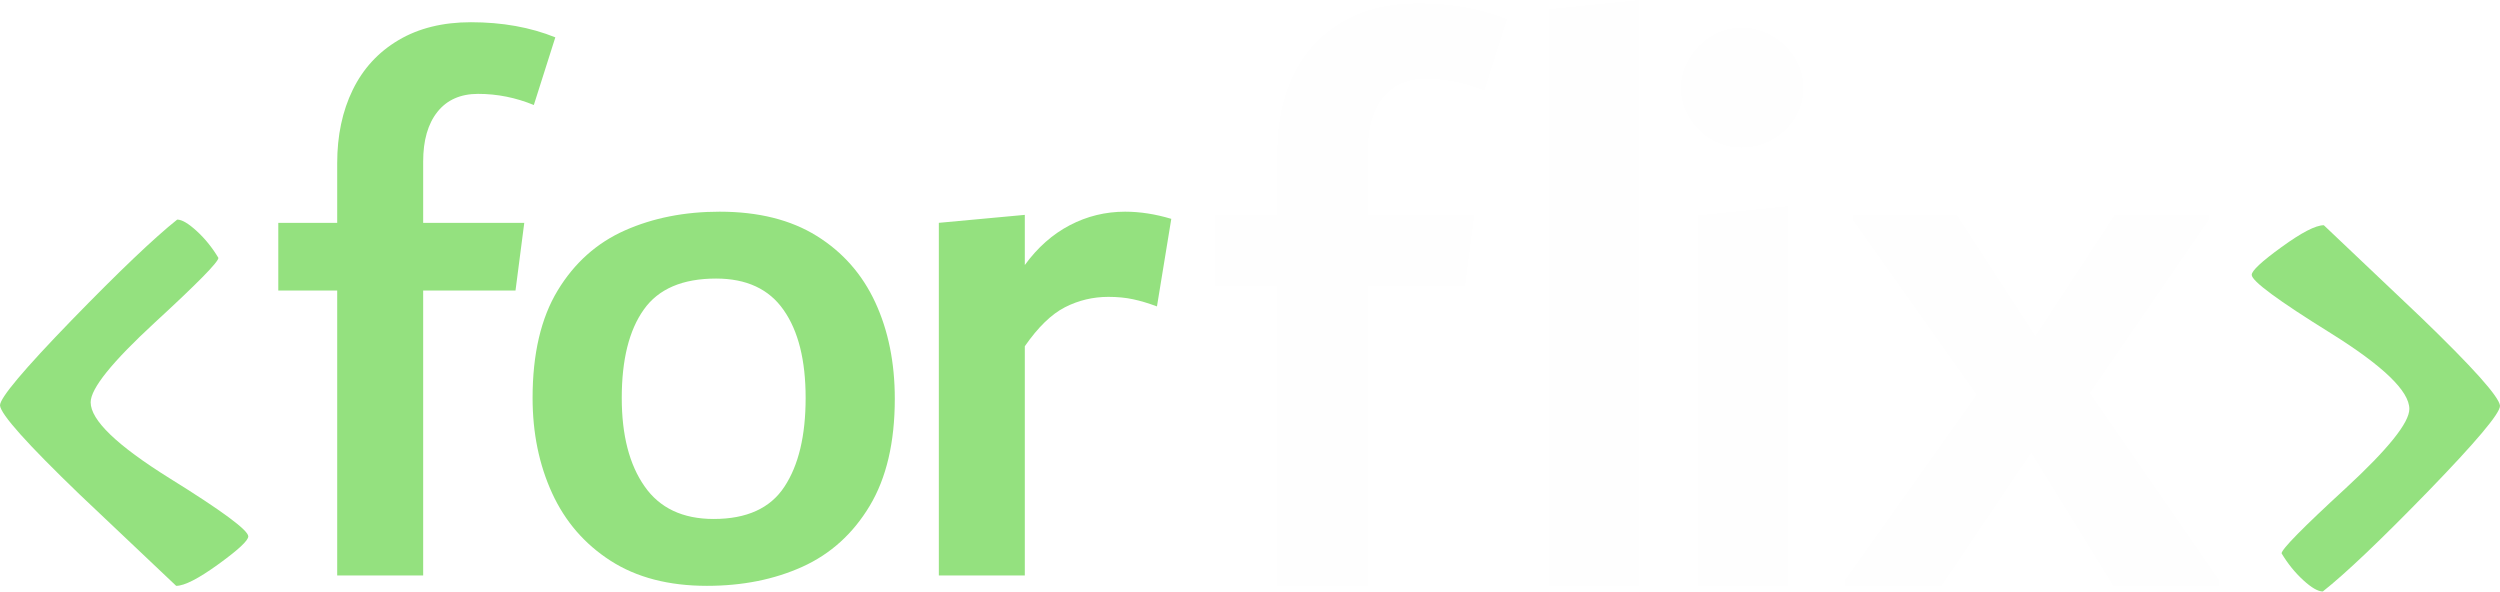
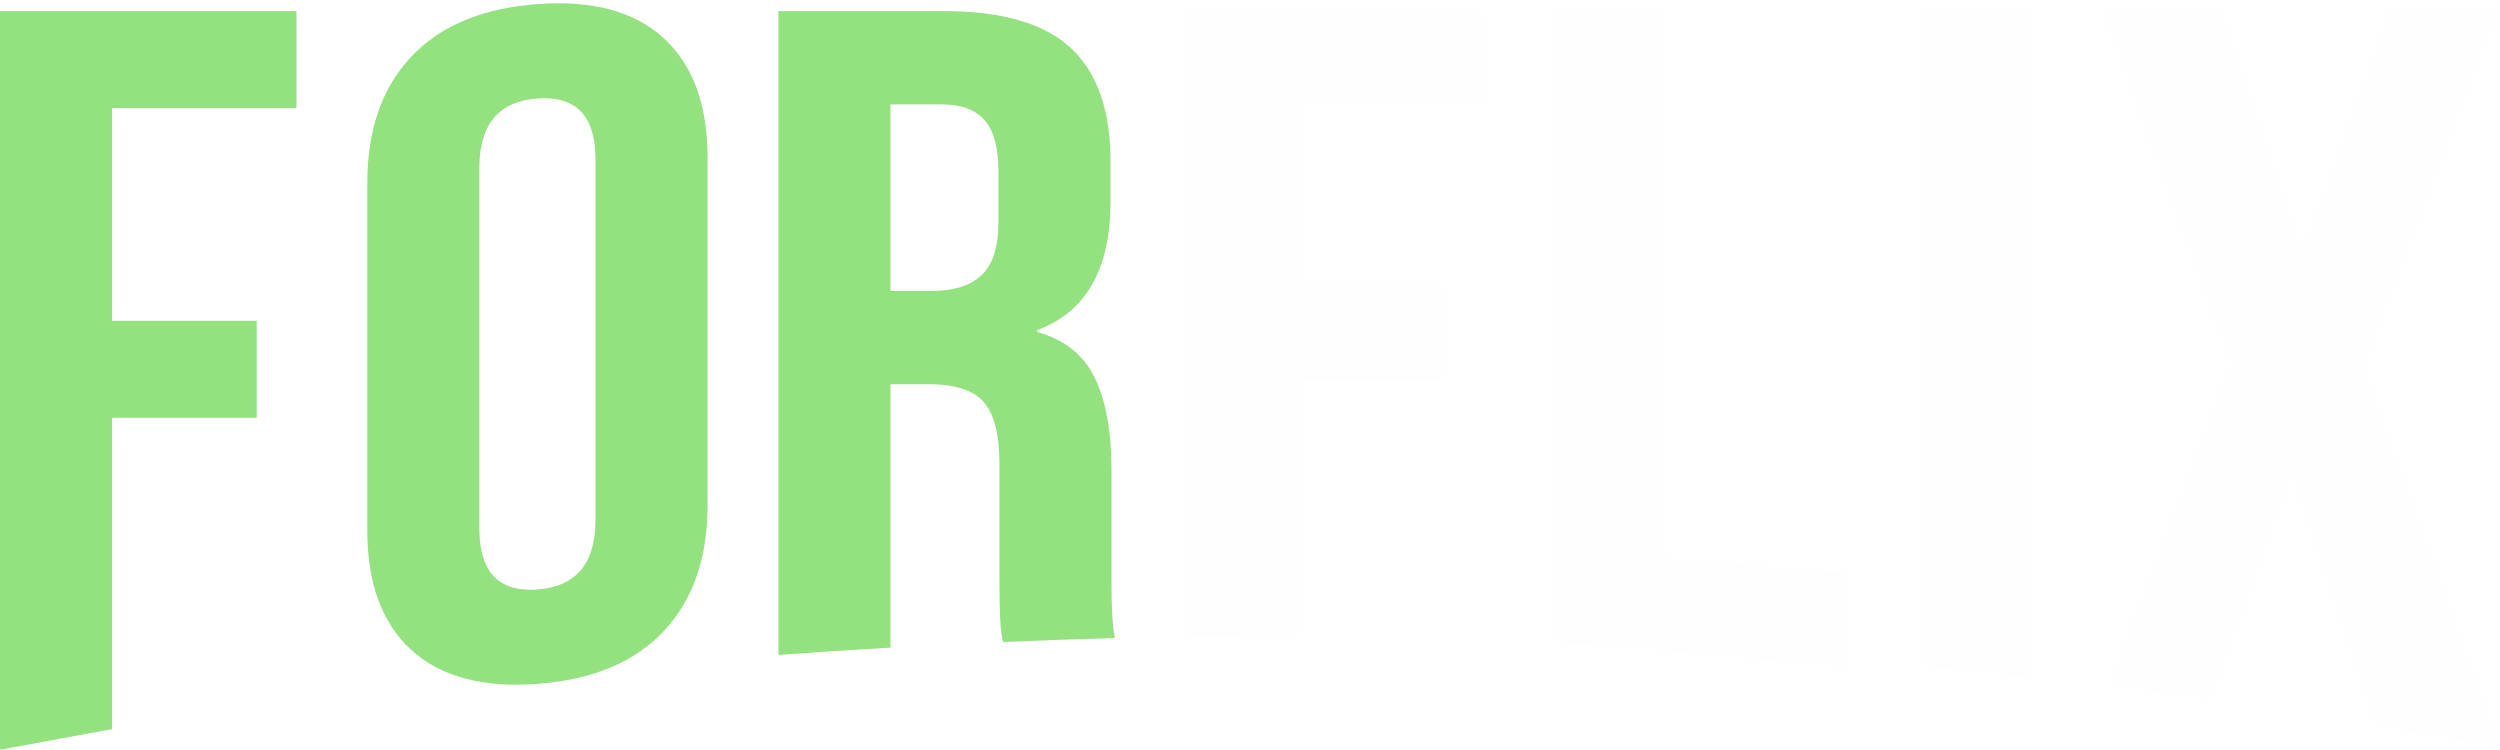
- <svg xmlns="http://www.w3.org/2000/svg" xml:space="preserve" width="95.662mm" height="22.633mm" version="1.1" style="shape-rendering:geometricPrecision; text-rendering:geometricPrecision; image-rendering:optimizeQuality; fill-rule:evenodd; clip-rule:evenodd" viewBox="0 0 5836.37 1380.83">
+ <svg xmlns="http://www.w3.org/2000/svg" xml:space="preserve" width="74.531mm" height="22.353mm" version="1.1" style="shape-rendering:geometricPrecision; text-rendering:geometricPrecision; image-rendering:optimizeQuality; fill-rule:evenodd; clip-rule:evenodd" viewBox="0 0 11507.97 3451.37">
  <defs>
    <style type="text/css">
   
-     .fil1 {fill:#FEFEFE;fill-rule:nonzero}
-     .fil0 {fill:#94E17F;fill-rule:nonzero}
+     .fil3 {fill:#FEFEFE}
+     .fil2 {fill:#94E17F}
+     .fil0 {fill:#FEFEFE;fill-rule:nonzero}
+     .fil1 {fill:#94E17F;fill-rule:nonzero}
   
  </style>
  </defs>
  <g id="Camada_x0020_1">
-     <g id="_2242805765504">
-       <path class="fil0" d="M5836.37 947.5c0,17.64 -55.72,83.78 -167.16,198.82 -111.44,114.64 -193.61,192.82 -246.52,234.51 -11.23,0 -26.45,-8.82 -45.7,-26.46 -19.24,-17.64 -36.08,-38.48 -50.51,-62.53 0,-9.62 49.71,-60.13 149.12,-151.53 99.41,-91.8 149.12,-153.53 149.12,-185.6 0,-41.69 -61.33,-100.61 -183.99,-177.17 -122.66,-76.17 -183.99,-121.46 -183.99,-135.89 0,-9.62 23.25,-31.27 69.75,-64.94 46.5,-33.67 79.37,-50.91 98.61,-50.91 88.19,83.78 163.55,155.13 226.09,214.46 121.86,117.45 183.59,186.4 185.2,207.25z" />
-       <path class="fil0" d="M-0 946.37c0,-17.64 55.72,-83.78 167.16,-198.83 111.44,-114.64 193.61,-192.81 246.52,-234.9 11.23,0 26.45,9.22 45.7,26.86 19.24,17.64 36.08,38.49 50.51,62.54 0,9.62 -49.71,60.13 -149.12,151.53 -99.41,91.8 -149.12,153.53 -149.12,185.59 0,41.69 61.33,100.62 183.99,177.18 122.66,76.16 183.99,121.46 183.99,135.89 0,9.62 -23.25,31.27 -69.75,64.94 -46.5,33.67 -79.37,50.51 -98.61,50.51 -88.19,-83.38 -163.55,-154.73 -226.09,-214.06 -121.86,-117.45 -183.59,-186.4 -185.2,-207.24z" />
-       <path class="fil1" d="M3328.36 183.92c-43.05,0 -76.31,14.67 -99.79,44.02 -23.48,29.35 -35.22,70.11 -35.22,122.29l0 150.66 248.49 0 -21.52 166.31 -226.96 0 0 700.47 -211.31 0 0 -700.47 -144.79 0 0 -166.31 144.79 0 0 -146.75c0,-67.83 12.71,-127.83 38.15,-180 25.44,-52.18 62.94,-92.94 112.51,-122.29 49.56,-29.35 108.92,-44.02 178.05,-44.02 76.96,0 146.1,12.39 207.4,37.17l-52.82 166.31c-44.35,-18.26 -90.01,-27.39 -136.96,-27.39z" />
-       <polygon class="fil1" points="3615.62,1367.66 3615.62,21.52 3826.94,0 3826.94,1367.66 " />
-       <path class="fil1" d="M4065.29 344.36c-24.79,0 -47.94,-6.2 -69.46,-18.59 -21.52,-12.39 -38.81,-29.35 -51.85,-50.87 -13.04,-21.52 -19.57,-44.68 -19.57,-69.46 0,-24.78 6.52,-47.94 19.57,-69.46 13.04,-21.52 30.33,-38.8 51.85,-51.85 21.52,-13.04 44.67,-19.57 69.46,-19.57 26.09,0 50.22,6.52 72.39,19.57 22.18,13.04 39.78,30.33 52.83,51.85 13.04,21.52 19.57,44.68 19.57,69.46 0,24.78 -6.52,47.94 -19.57,69.46 -13.04,21.52 -30.65,38.48 -52.83,50.87 -22.17,12.39 -46.3,18.59 -72.39,18.59zm-101.75 1023.3l0 -864.82 211.32 -21.52 0 886.34 -211.32 0z" />
-       <polygon class="fil1" points="4878.88,917.64 5180.2,1353.97 5180.2,1367.66 4933.66,1367.66 4741.92,1056.56 4532.56,1367.66 4307.55,1367.66 4307.55,1353.97 4614.74,921.55 4325.16,512.63 4325.16,500.89 4567.78,500.89 4751.7,784.59 4937.58,500.89 5156.72,500.89 5156.72,512.63 " />
-       <path class="fil0" d="M1116.15 219.14c-40.89,0 -72.48,13.93 -94.79,41.81 -22.3,27.88 -33.45,66.6 -33.45,116.16l0 143.1 236.02 0 -20.44 157.97 -215.58 0 0 665.33 -200.71 0 0 -665.33 -137.53 0 0 -157.97 137.53 0 0 -139.38c0,-64.43 12.08,-121.42 36.24,-170.98 24.16,-49.56 59.78,-88.28 106.86,-116.15 47.08,-27.88 103.46,-41.82 169.12,-41.82 73.1,0 138.77,11.77 197,35.31l-50.17 157.97c-42.13,-17.35 -85.49,-26.01 -130.09,-26.01z" />
-       <path class="fil0" d="M1650.35 1367.66c-89.2,0 -164.16,-19.51 -224.87,-58.54 -60.71,-39.03 -106.24,-91.69 -136.6,-157.97 -30.35,-66.28 -45.53,-140.31 -45.53,-222.08 0,-102.83 19.51,-186.47 58.54,-250.89 39.03,-64.43 91.38,-111.2 157.04,-140.31 65.67,-29.11 139.38,-43.68 221.16,-43.68 90.45,0 166.02,18.89 226.73,56.68 60.71,37.79 106.24,89.51 136.6,155.18 30.36,65.67 45.53,140.63 45.53,224.88 0,101.59 -19.51,184.92 -58.54,249.96 -39.03,65.05 -91.38,112.44 -157.04,142.17 -65.67,29.74 -140.01,44.6 -223.02,44.6zm15.8 -156.11c77.12,0 132.26,-25.09 165.09,-75.26 33.15,-50.18 49.56,-119.26 49.56,-207.22 0,-87.96 -17.03,-156.42 -51.41,-205.36 -34.07,-48.94 -86.73,-73.41 -157.66,-73.41 -78.36,0 -134.74,24.16 -168.81,72.48 -34.38,48.32 -51.41,117.08 -51.41,206.29 0,86.73 17.65,155.49 53.27,206.29 35.31,50.8 89.2,76.2 161.38,76.2z" />
-       <path class="fil0" d="M2626.64 494.18c34.69,0 70.63,5.58 107.79,16.73l-33.45 204.43c-19.82,-7.43 -38.41,-13.01 -55.76,-16.72 -17.35,-3.72 -36.55,-5.58 -57.61,-5.58 -35.93,0 -69.69,8.05 -101.28,24.16 -31.6,16.11 -62.88,46.46 -93.85,91.06l0 535.24 -200.71 0 0 -823.3 200.71 -18.58 0 117.08c29.74,-40.89 64.74,-71.86 105,-92.92 40.26,-21.06 83.32,-31.6 129.16,-31.6z" />
+     <g id="_1572595770688">
+       <path class="fil0" d="M7148.63 51.15l515.82 0.02 0 2515.38 848.79 73.06 0 429.38 -196.34 -12.86c-382.4,-39.65 -772.27,-73.31 -1168.27,-100.89l0 -2904.09z" />
+       <polygon class="fil1" points="-0,51.15 1364.64,51.15 1364.64,497.51 515.85,497.51 515.85,1476.83 1181.75,1476.83 1181.75,1923.18 515.85,1923.18 515.85,3356.04 -0,3451.37 " />
+       <path class="fil1" d="M2473.88 3148.01c-253.22,18.71 -447.06,-33.6 -581.49,-156.95 -134.42,-123.35 -201.65,-306.72 -201.65,-550.11l0 -1599.41c0,-243.39 67.23,-436.69 201.65,-579.91 134.42,-143.21 328.26,-224.18 581.49,-242.89 253.24,-18.73 447.05,33.6 581.49,156.94 134.44,123.35 201.65,306.72 201.65,550.11l0 1599.41c0,243.39 -67.21,436.69 -201.65,579.91 -134.44,143.23 -328.25,224.18 -581.49,242.91zm0 -434.62c178.2,-13.17 267.29,-119.74 267.29,-319.66l0 -1660.25c0,-199.94 -89.09,-293.31 -267.29,-280.14 -178.21,13.17 -267.3,119.71 -267.3,319.65l0 1660.25c0,199.92 89.09,293.32 267.3,280.15z" />
+       <path class="fil2" d="M3583.12 51.17l764.36 0c265.74,0 459.55,56.54 581.5,169.61 121.92,113.07 182.89,286.98 182.89,521.7l0 184.64c0,312.04 -112.56,509.55 -337.65,592.56l0 8.6c125.05,34.34 213.37,104.47 264.96,210.39 51.57,105.92 77.37,247.62 77.37,425.09l0 528.15c0,85.88 3.12,155.3 9.37,208.26 1.47,12.34 3.43,24.64 5.9,36.89 -172.89,4.88 -344.66,10.93 -515.22,18.22 -2.64,-12.14 -4.8,-24.07 -6.52,-35.79 -6.25,-42.94 -9.39,-120.23 -9.39,-231.87l0 -549.62c0,-137.4 -24.23,-233.3 -72.68,-287.69 -48.45,-54.4 -132.08,-81.59 -250.88,-81.59l-178.21 0 0 1212.44c-173.3,10.01 -345.37,21.12 -515.82,33.58l0 -2963.59zm703.4 1288.16c103.17,0 180.54,-24.32 232.13,-72.99 51.59,-48.67 77.37,-130.26 77.37,-244.76l0 -231.87c0,-108.78 -21.11,-187.49 -63.31,-236.16 -42.21,-48.67 -108.65,-72.99 -199.3,-72.99l-234.48 0 0 858.76 187.59 0z" />
+       <path class="fil3" d="M5457.92 51.17l1364.61 0 0 429.4 -848.79 0 0 837.3 665.91 0 0 429.38 -665.91 0 0 1175.82c-172.9,0.79 -344.86,2.76 -515.82,5.96l0 -2877.86z" />
+       <path class="fil3" d="M8839.34 51.15l515.82 0 0 3070.09c-170.4,-20.37 -342.3,-39.65 -515.82,-57.65l0 -3012.44z" />
+       <path class="fil0" d="M10269.22 1671.19l-587.91 -1620.83 539.89 1.9 371.59 1111.35 9.37 0.31 397.27 -1113.56 496.19 0 -616.78 1640.03 629.14 1751.65c-187.57,-35.99 -378.34,-70.38 -571.73,-103.31l-380.98 -1149.69 -9.37 -0.29 -368.13 1031.02c-154.68,-22.27 -310.78,-43.62 -468.48,-63.88l559.93 -1484.7z" />
    </g>
  </g>
</svg>
